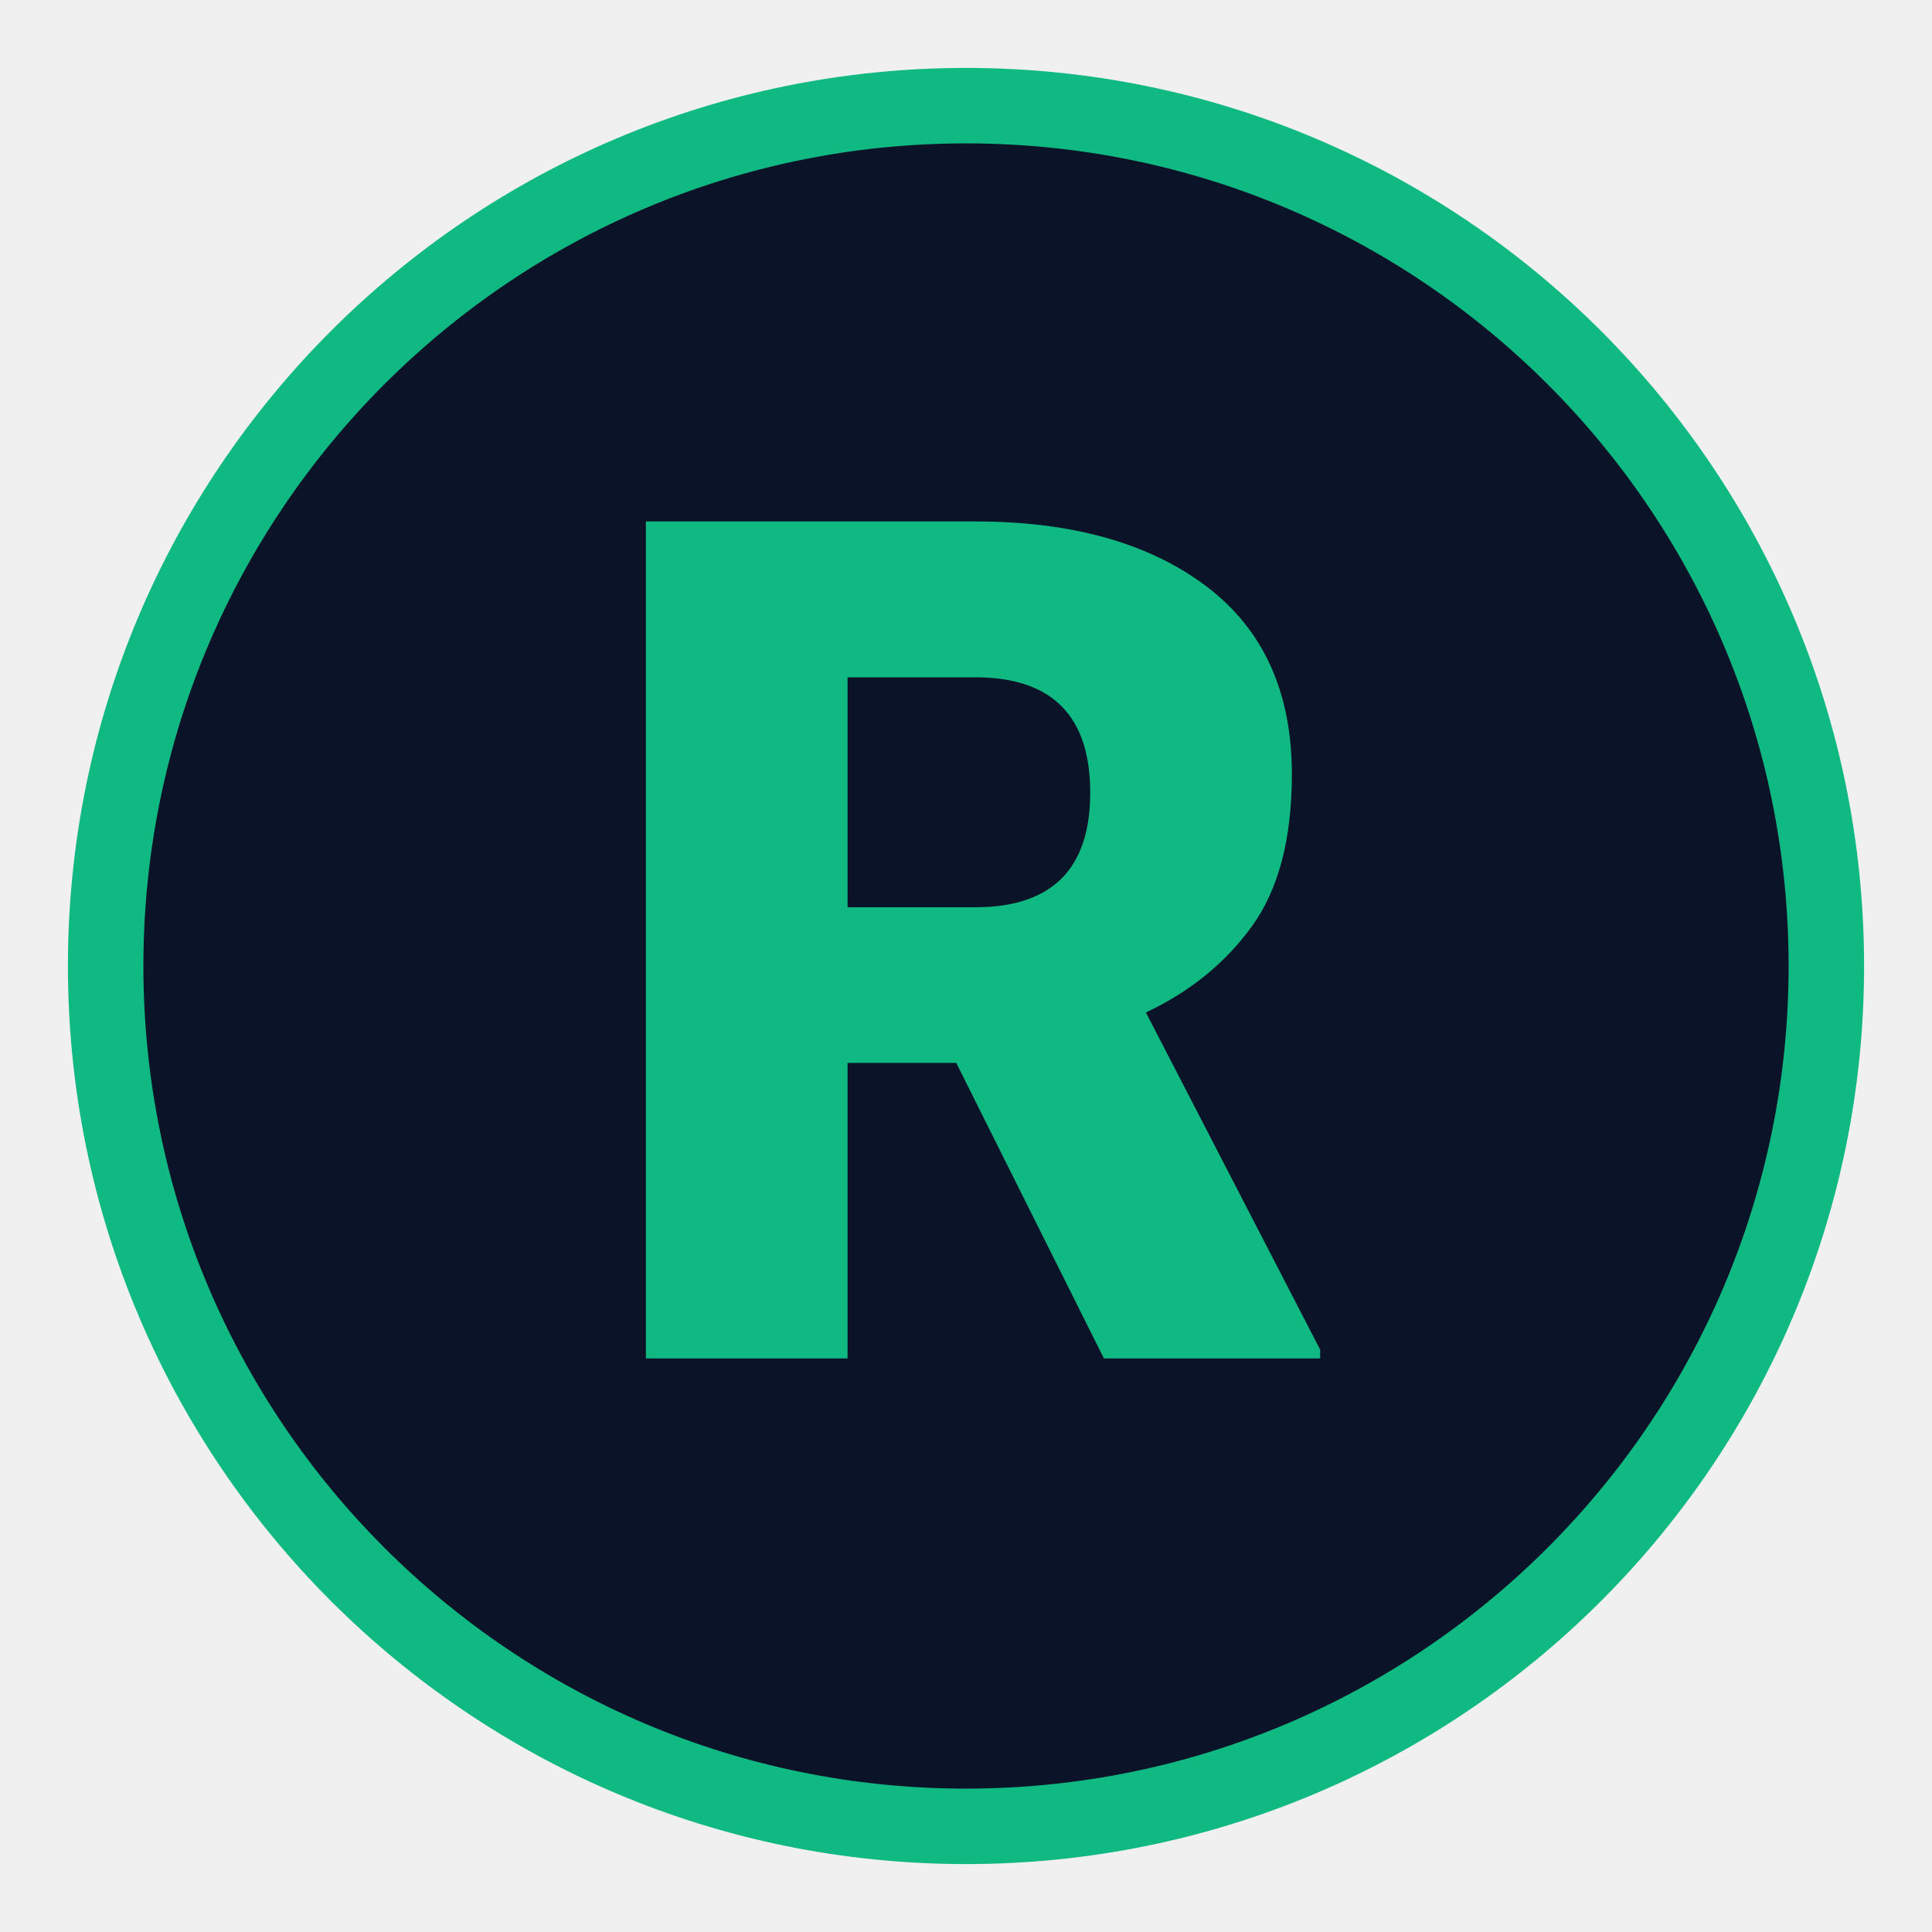
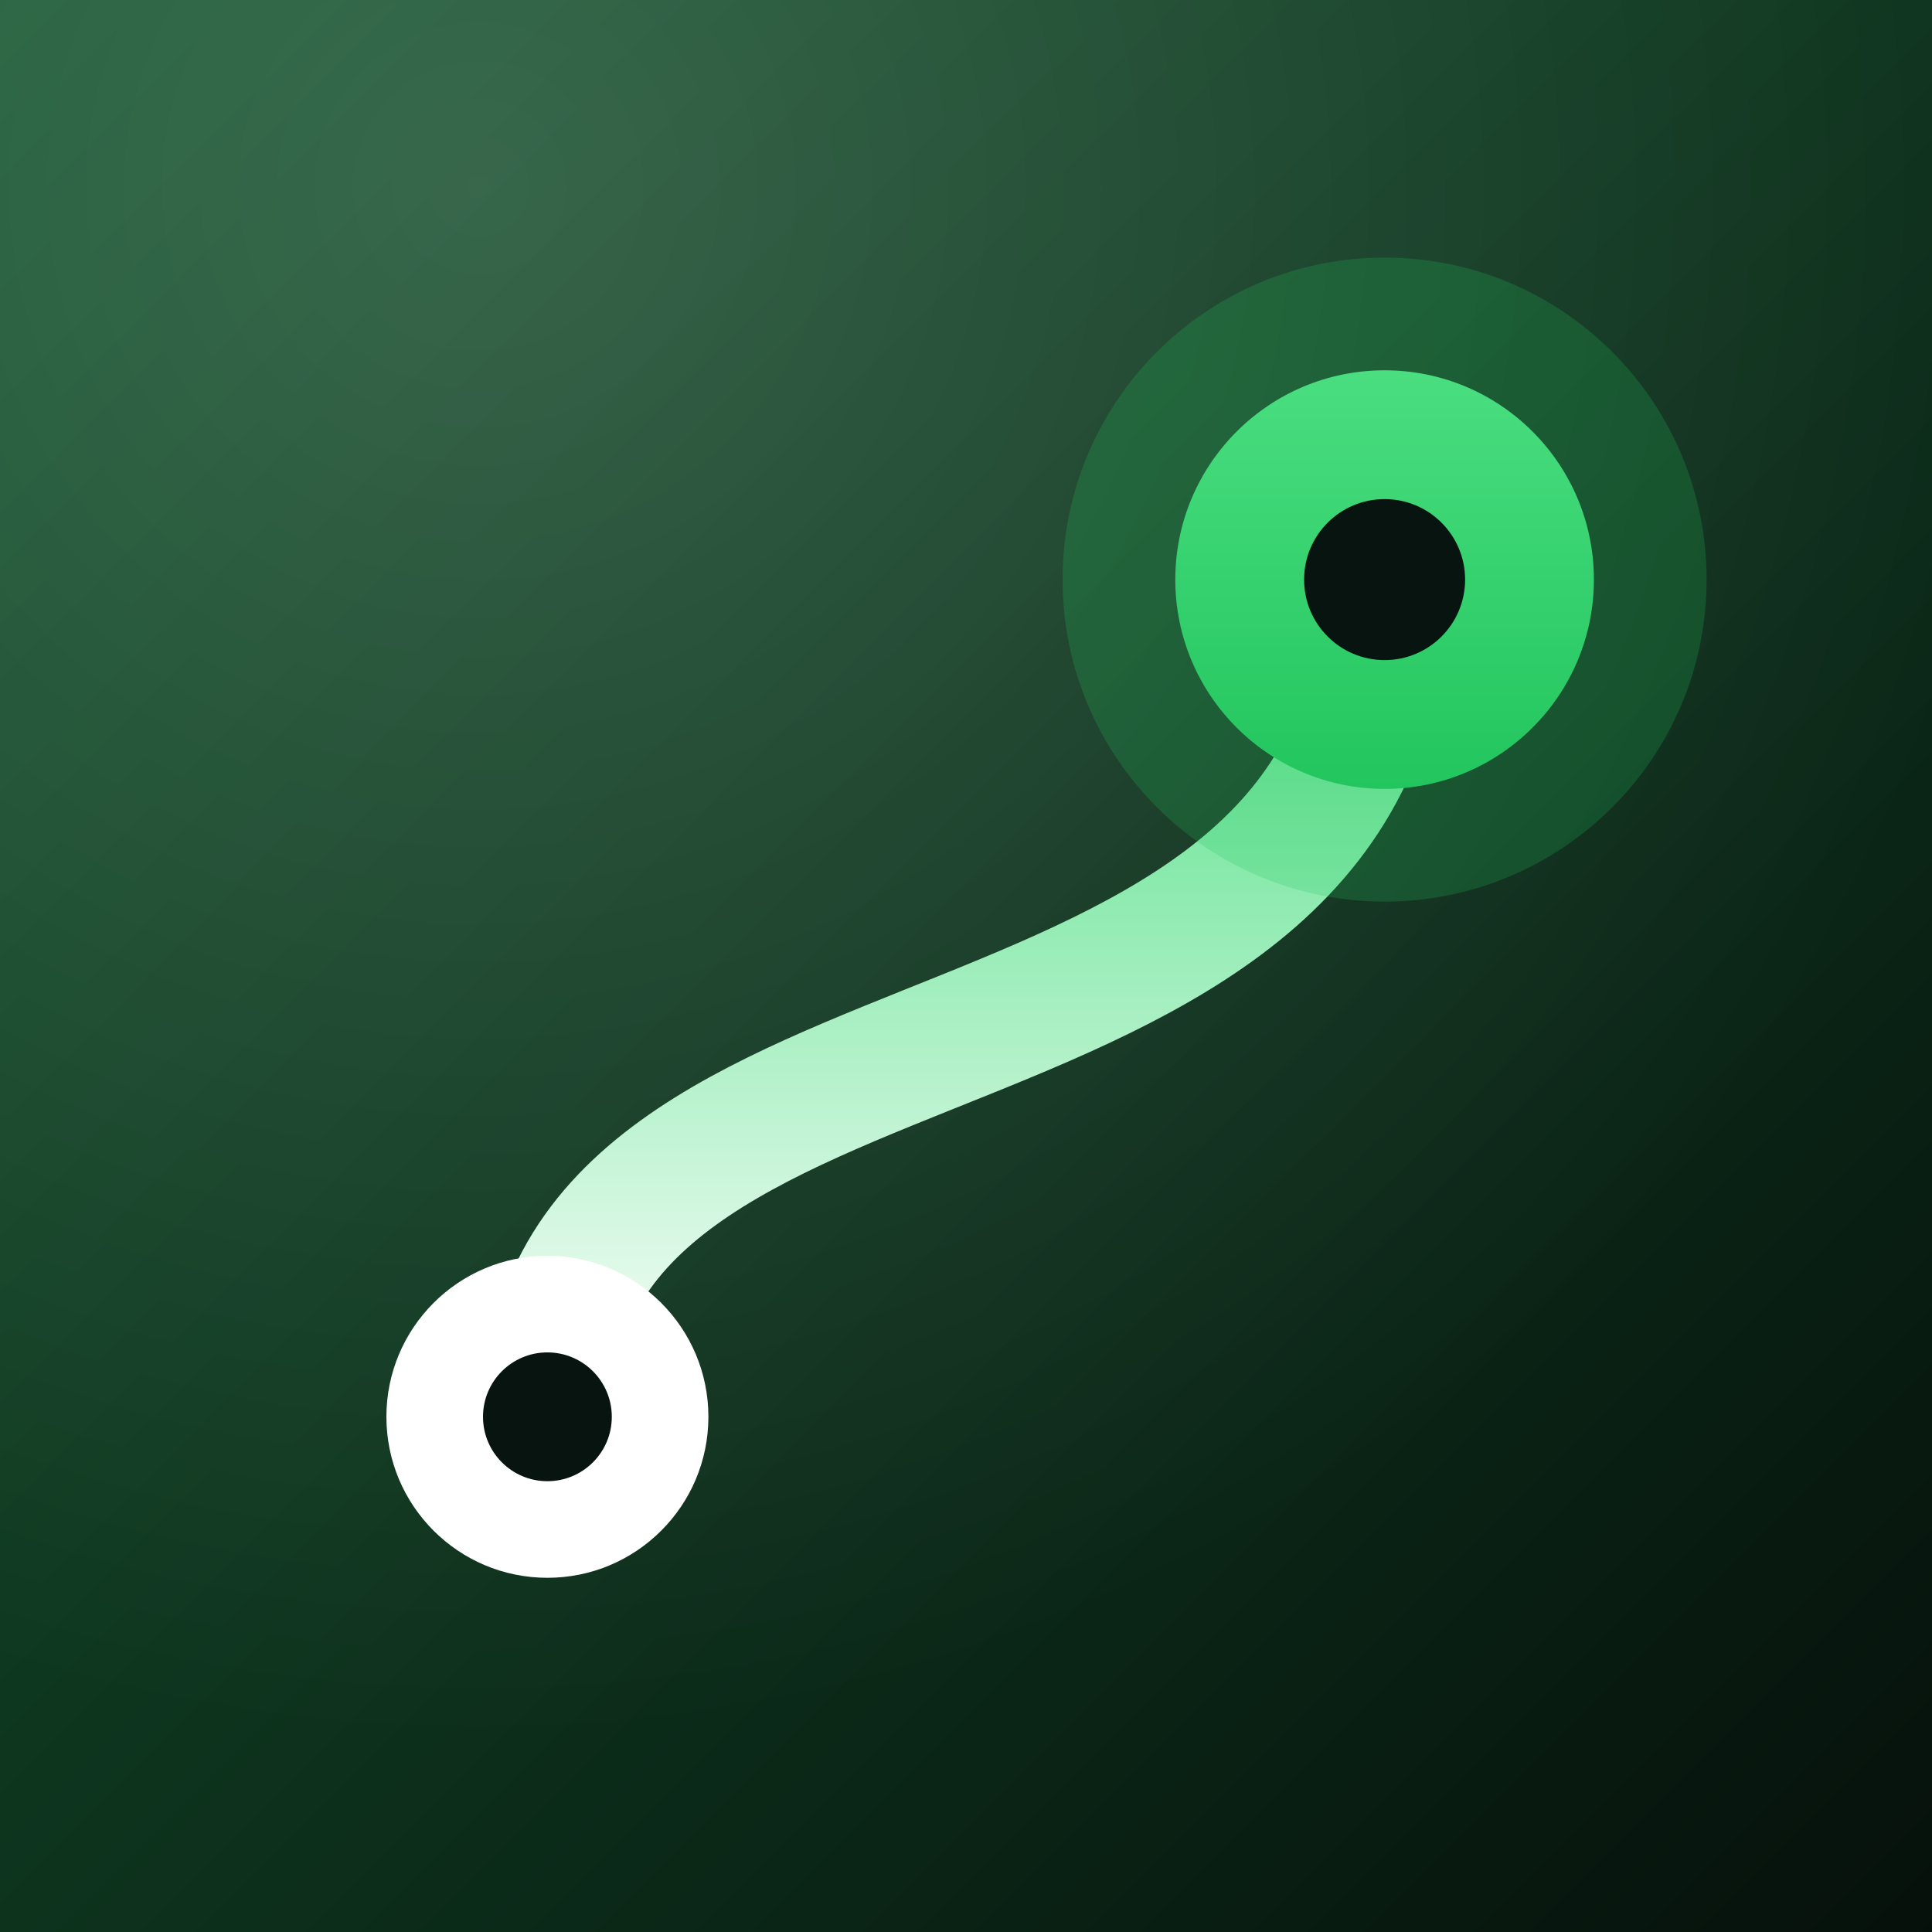
- <svg xmlns="http://www.w3.org/2000/svg" viewBox="0 0 128 128" width="128" height="128">
-   <circle cx="64" cy="64" r="58" fill="#0b1329" />
-   <circle cx="64" cy="64" r="57" fill="none" stroke="#10b981" stroke-width="5" />
-   <text x="64" y="90" font-family="-apple-system, BlinkMacSystemFont, 'Segoe UI', Roboto, 'Helvetica Neue', Arial, sans-serif" font-size="78" font-weight="900" fill="#10b981" text-anchor="middle">R</text>
+ <svg xmlns="http://www.w3.org/2000/svg" width="512" height="512" viewBox="0 0 120 120">
+   <defs>
+     <linearGradient id="a" x1="0" y1="0" x2="1" y2="1">
+       <stop offset="0" stop-color="#14562F" />
+       <stop offset="1" stop-color="#06100B" />
+     </linearGradient>
+     <radialGradient id="h" cx=".25" cy=".1" r=".8">
+       <stop offset="0" stop-color="#fff" stop-opacity=".16" />
+       <stop offset="1" stop-color="#fff" stop-opacity="0" />
+     </radialGradient>
+     <linearGradient id="v" x1="0" y1="0" x2="0" y2="1">
+       <stop offset="0" stop-color="#4ADE80" />
+       <stop offset="1" stop-color="#22C55E" />
+     </linearGradient>
+     <linearGradient id="w" x1="0" y1="1" x2="0" y2="0">
+       <stop offset="0" stop-color="#fff" />
+       <stop offset="1" stop-color="#4ADE80" />
+     </linearGradient>
+   </defs>
+   <rect width="120" height="120" rx="0" fill="url(#a)" />
+   <rect width="120" height="120" rx="0" fill="url(#h)" />
+   <path d="M34 88C34 60 86 70 86 36" fill="none" stroke="url(#w)" stroke-width="8" stroke-linecap="round" />
+   <circle cx="34" cy="88" r="10" fill="#fff" />
+   <circle cx="34" cy="88" r="4" fill="#08140F" />
+   <circle cx="86" cy="36" r="20" fill="#22C55E" fill-opacity=".22" />
+   <circle cx="86" cy="36" r="13" fill="url(#v)" />
+   <circle cx="86" cy="36" r="5" fill="#08140F" />
</svg>
